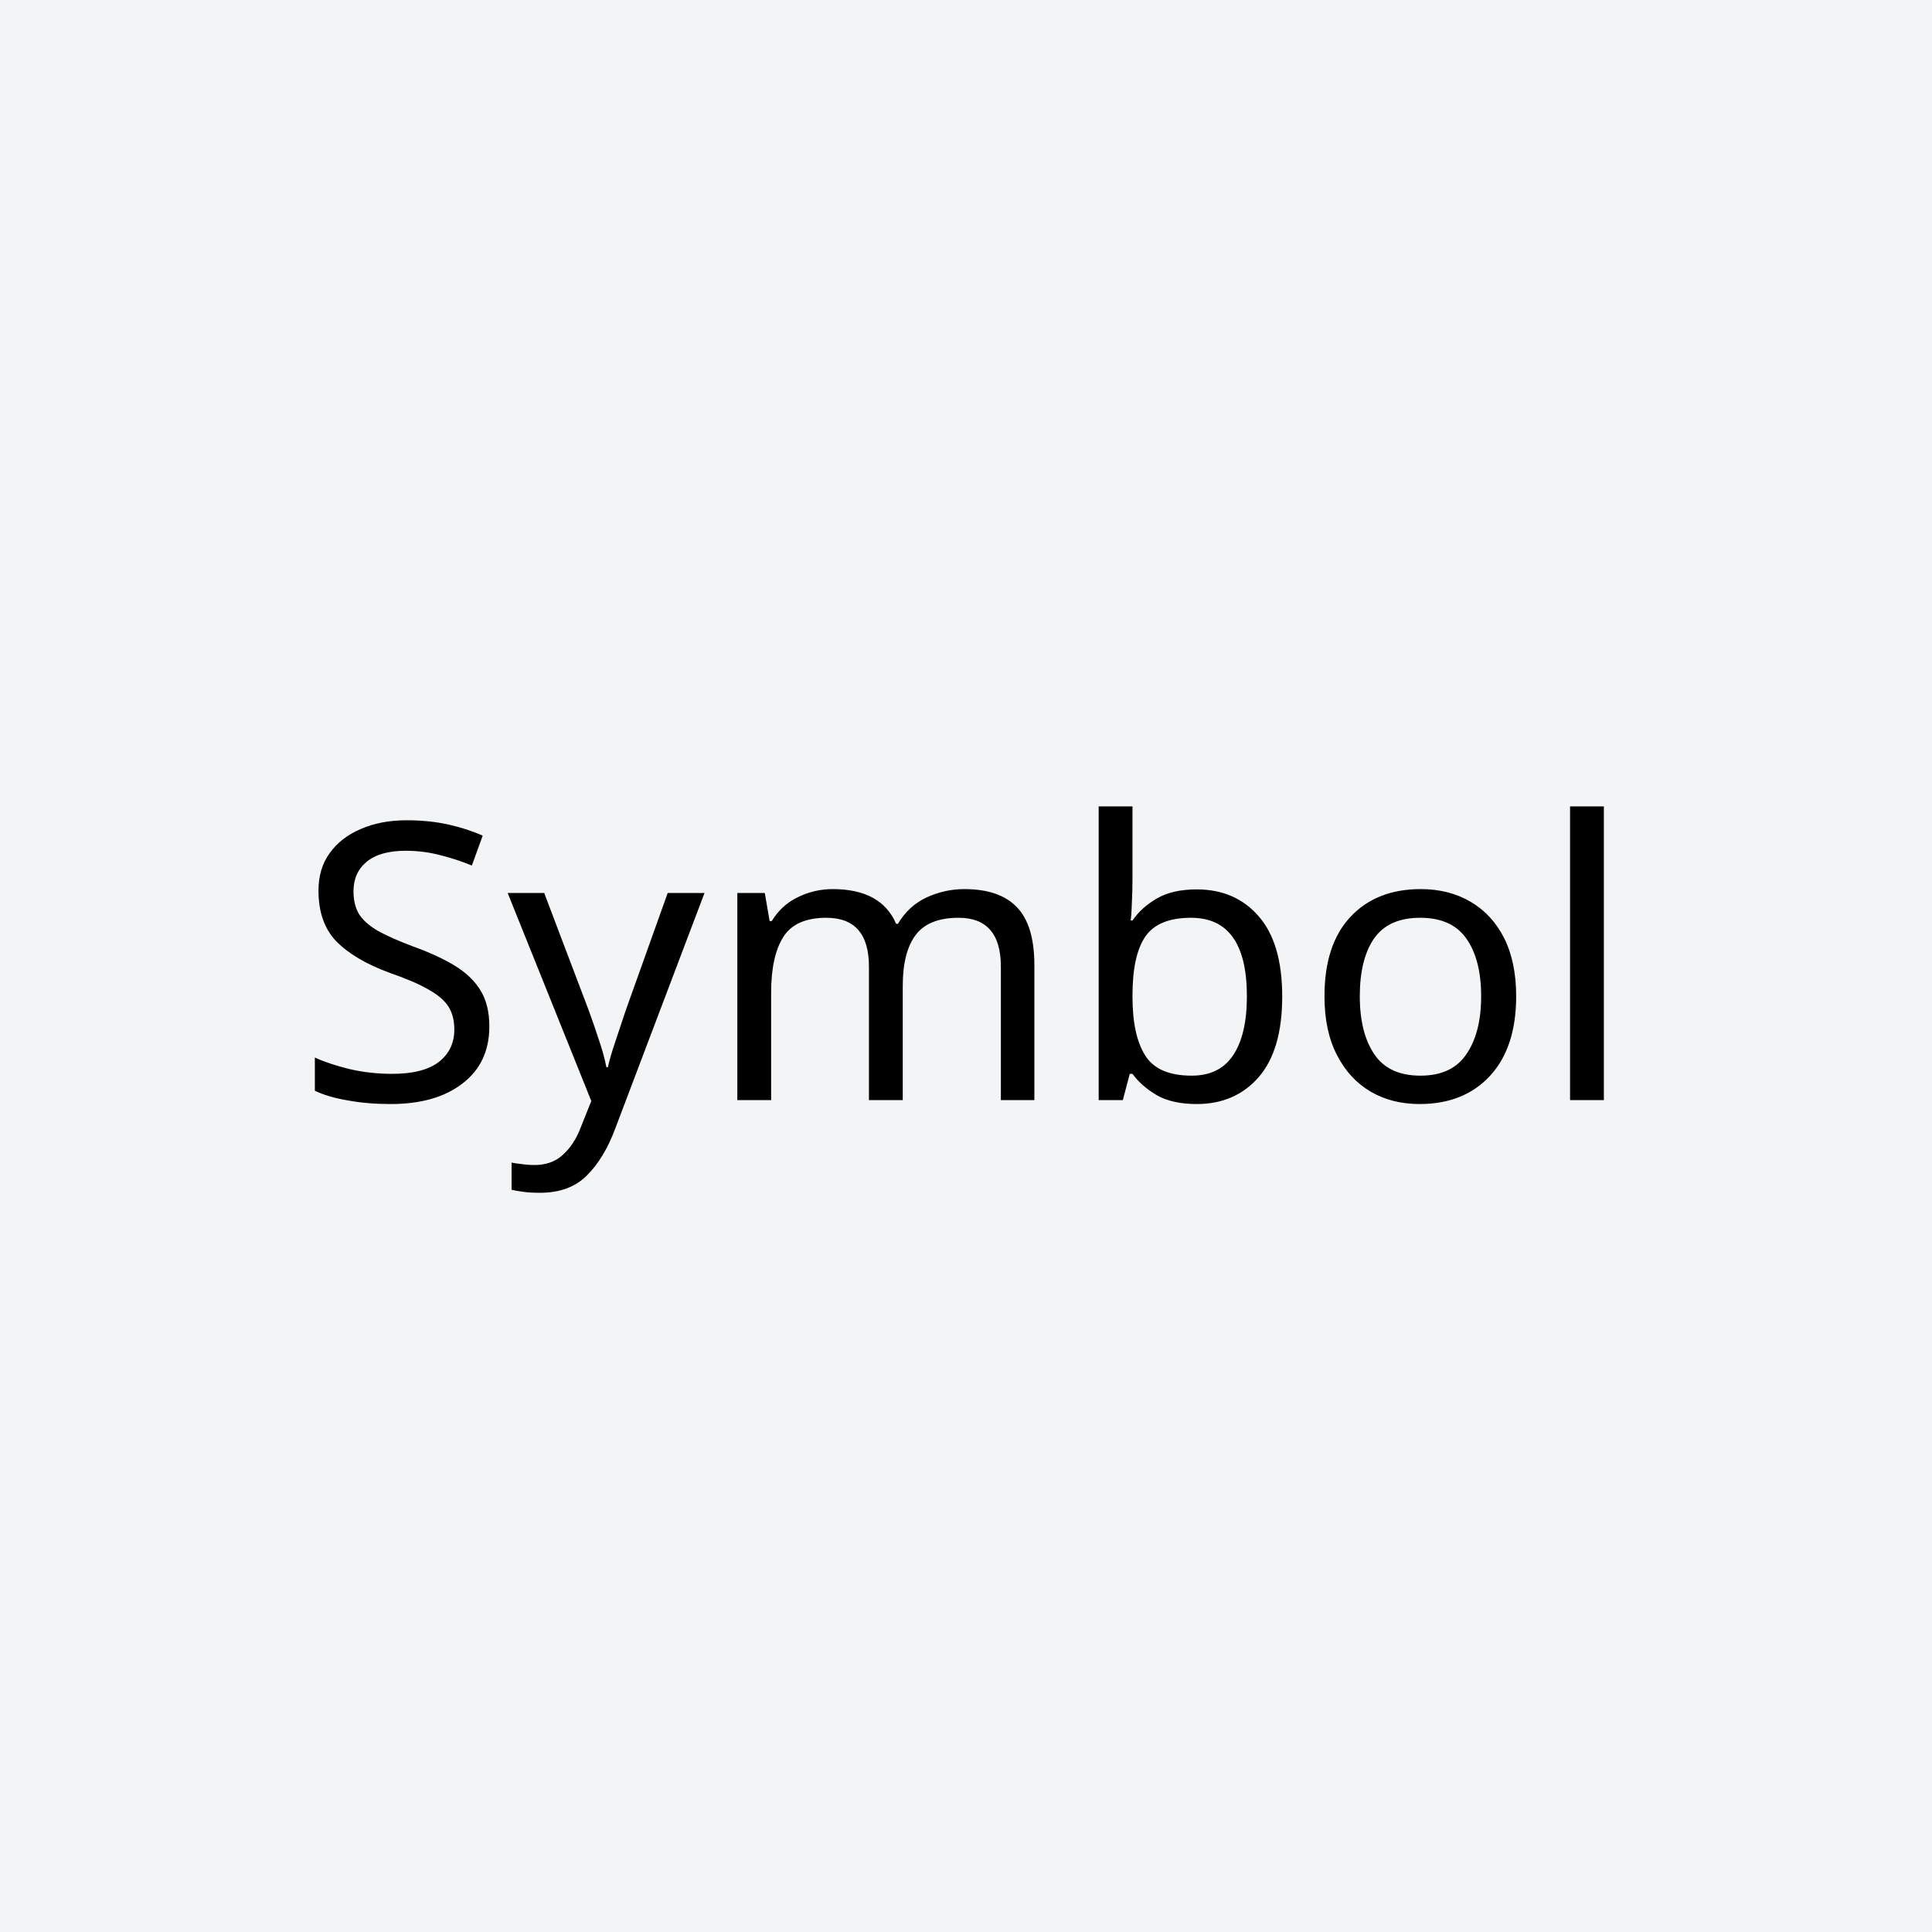
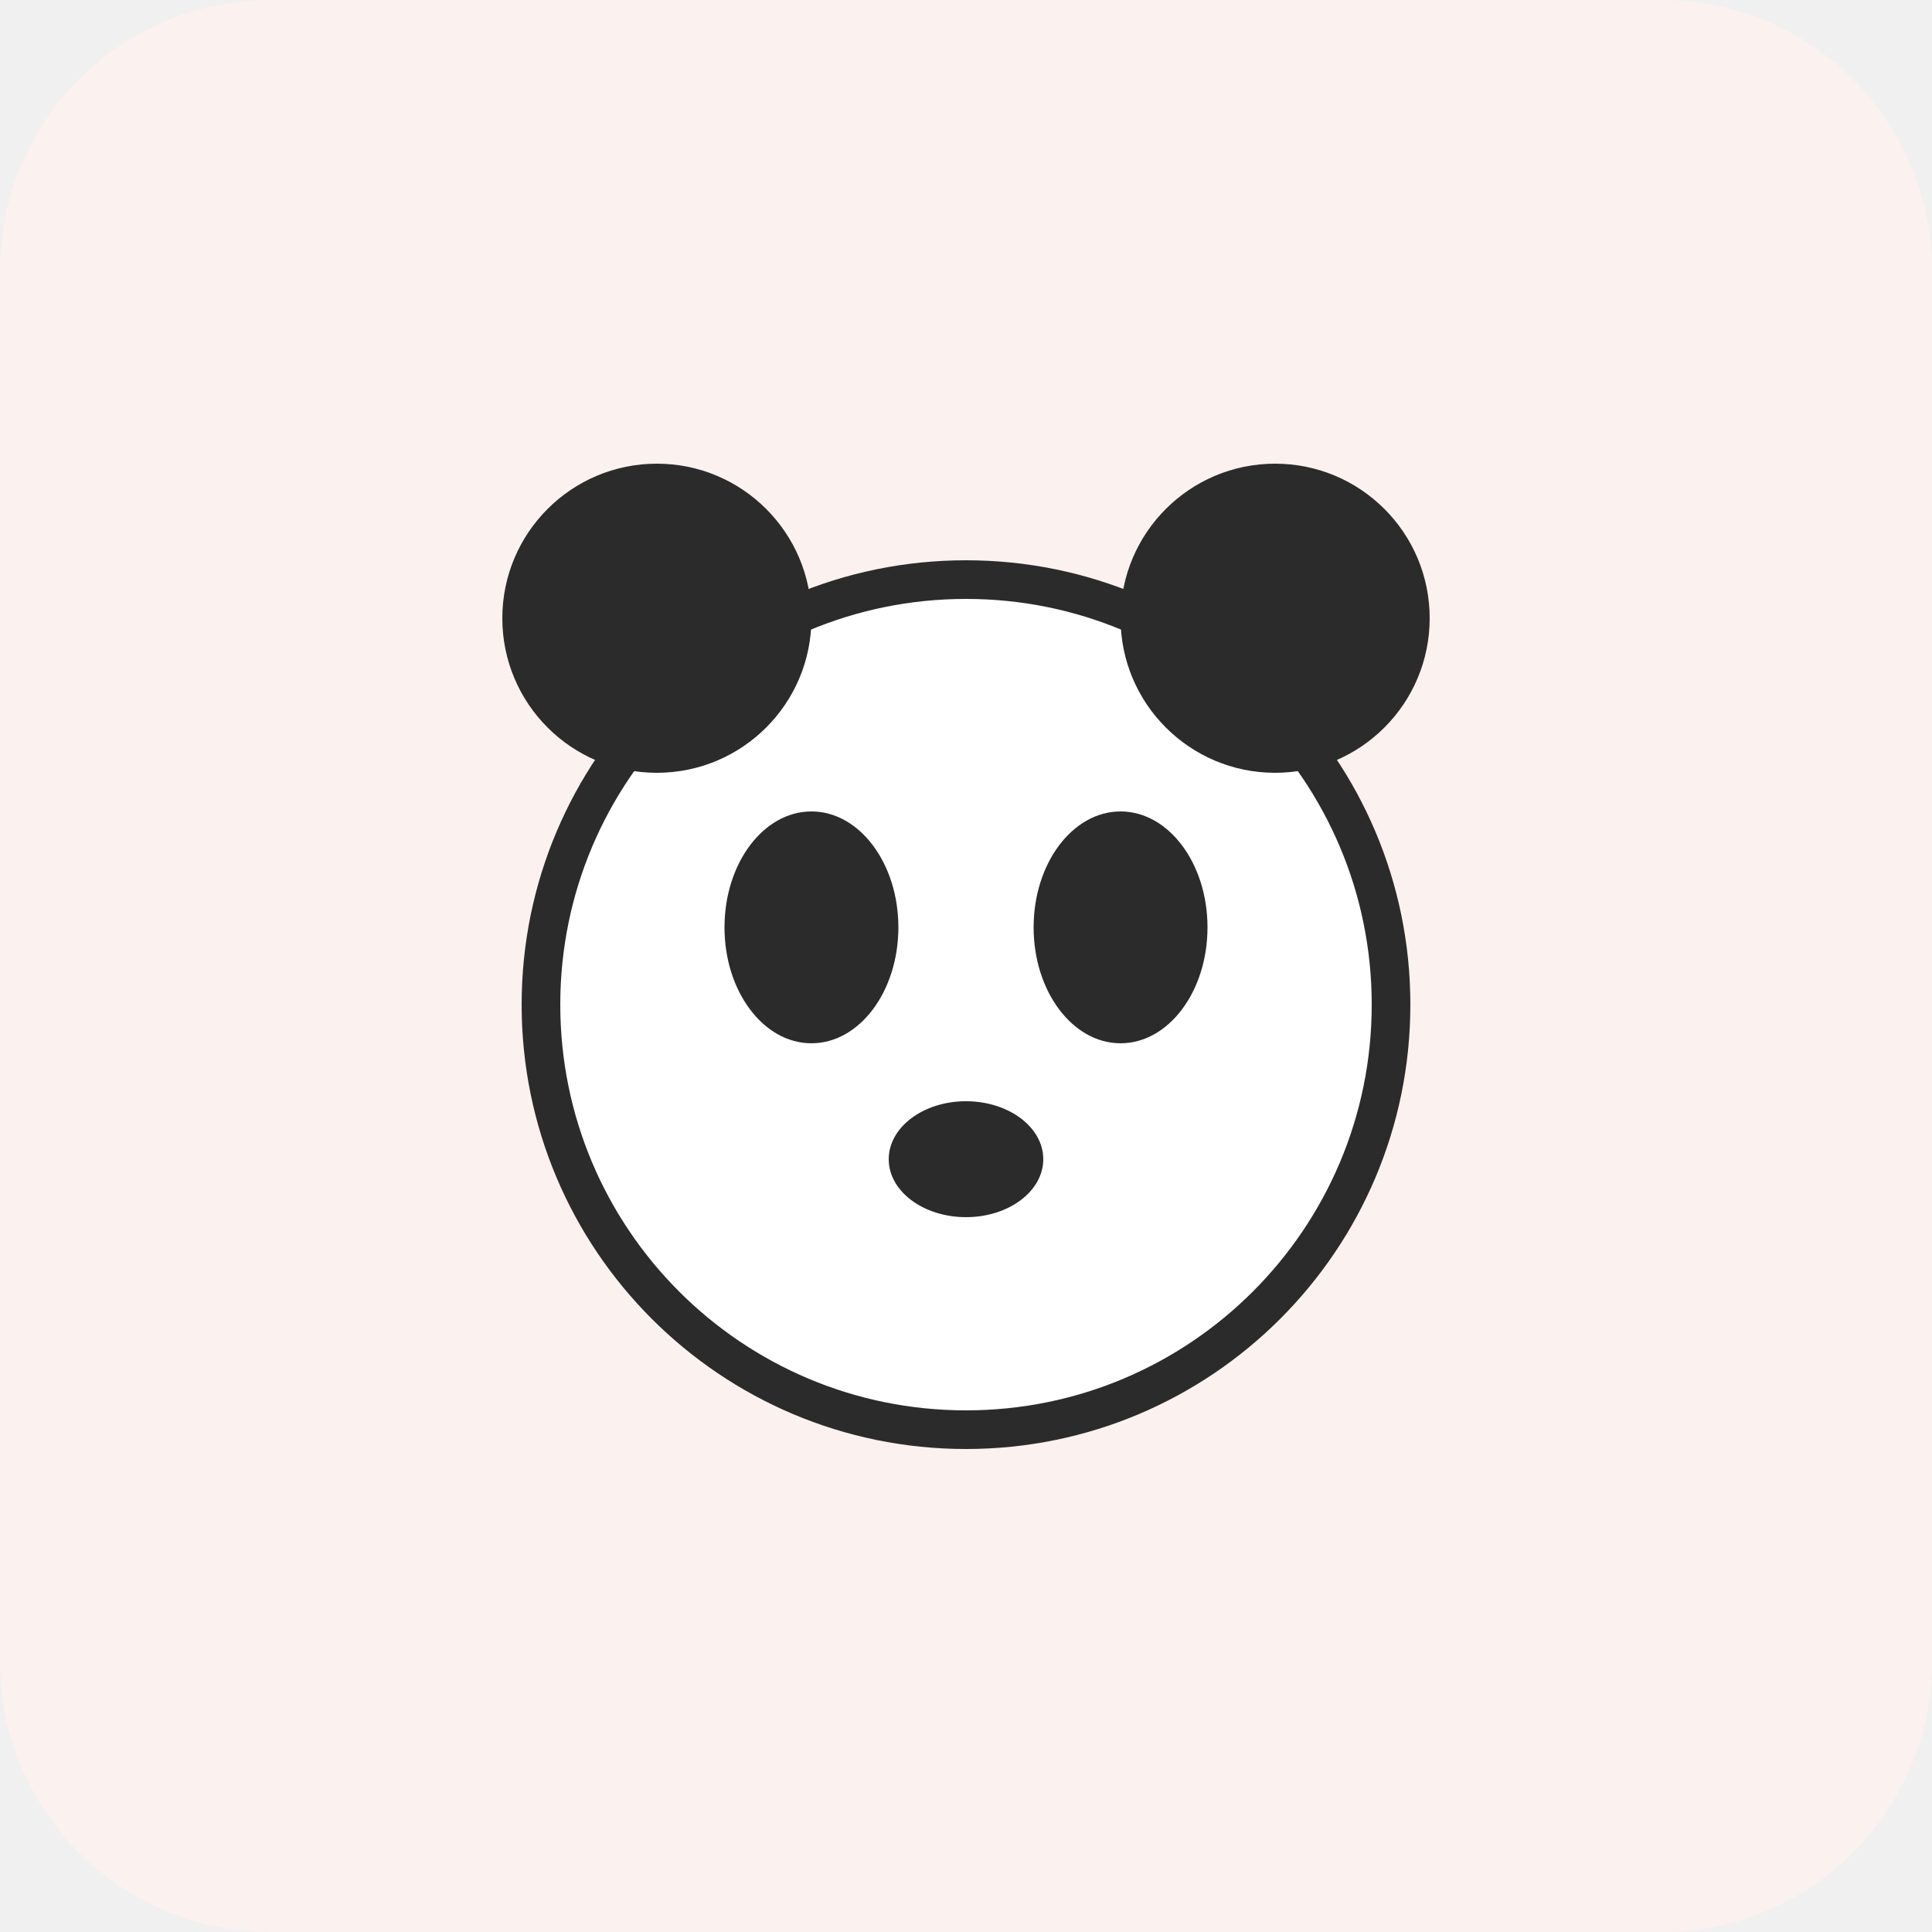
<svg xmlns="http://www.w3.org/2000/svg" width="100" height="100">
-   <rect width="100" height="100" fill="#f3f4f6" />
-   <text x="50%" y="50%" dominant-baseline="middle" text-anchor="middle" font-family="sans-serif" font-size="20">Symbol</text>
+   <rect width="100" height="100" rx="14" fill="#FBF1EF" />
+   <circle cx="50" cy="52" r="22" fill="#FFFFFF" stroke="#2B2B2B" stroke-width="2" />
+   <circle cx="34" cy="32" r="8" fill="#2B2B2B" />
+   <circle cx="66" cy="32" r="8" fill="#2B2B2B" />
+   <ellipse cx="42" cy="48" rx="4.5" ry="6" fill="#2B2B2B" />
+   <ellipse cx="58" cy="48" rx="4.5" ry="6" fill="#2B2B2B" />
+   <ellipse cx="50" cy="60" rx="4" ry="3" fill="#2B2B2B" />
</svg>
